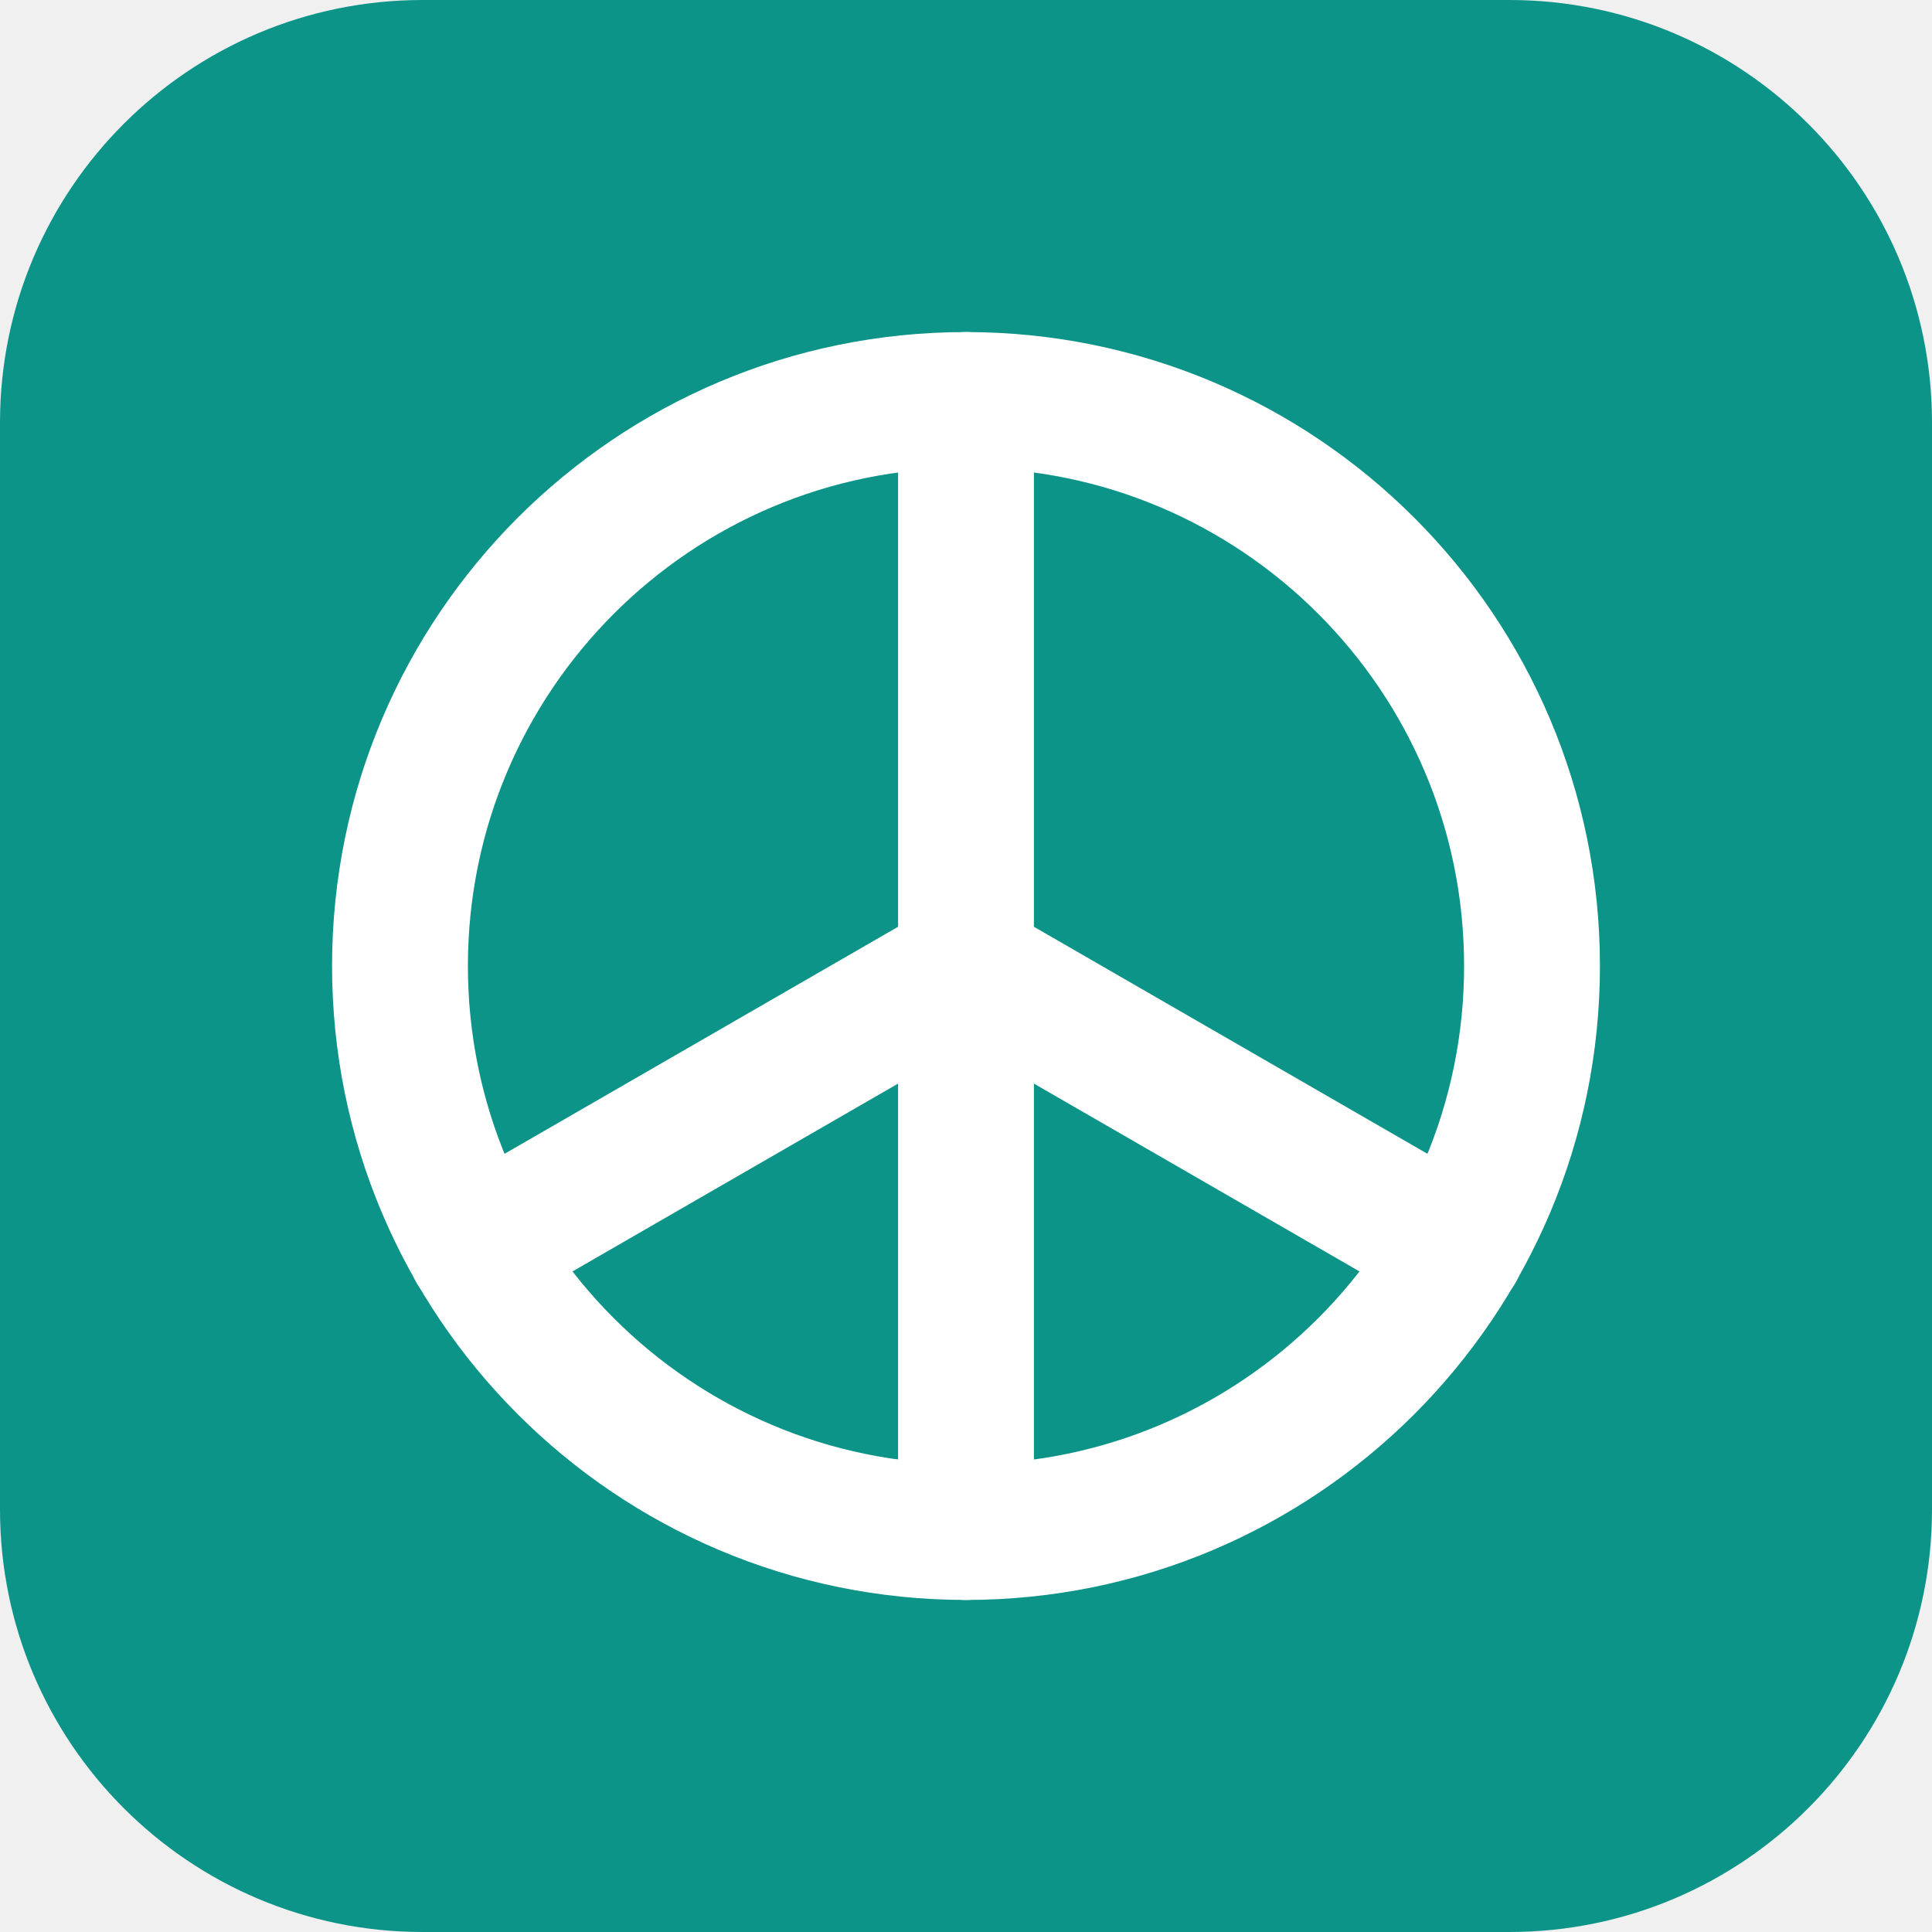
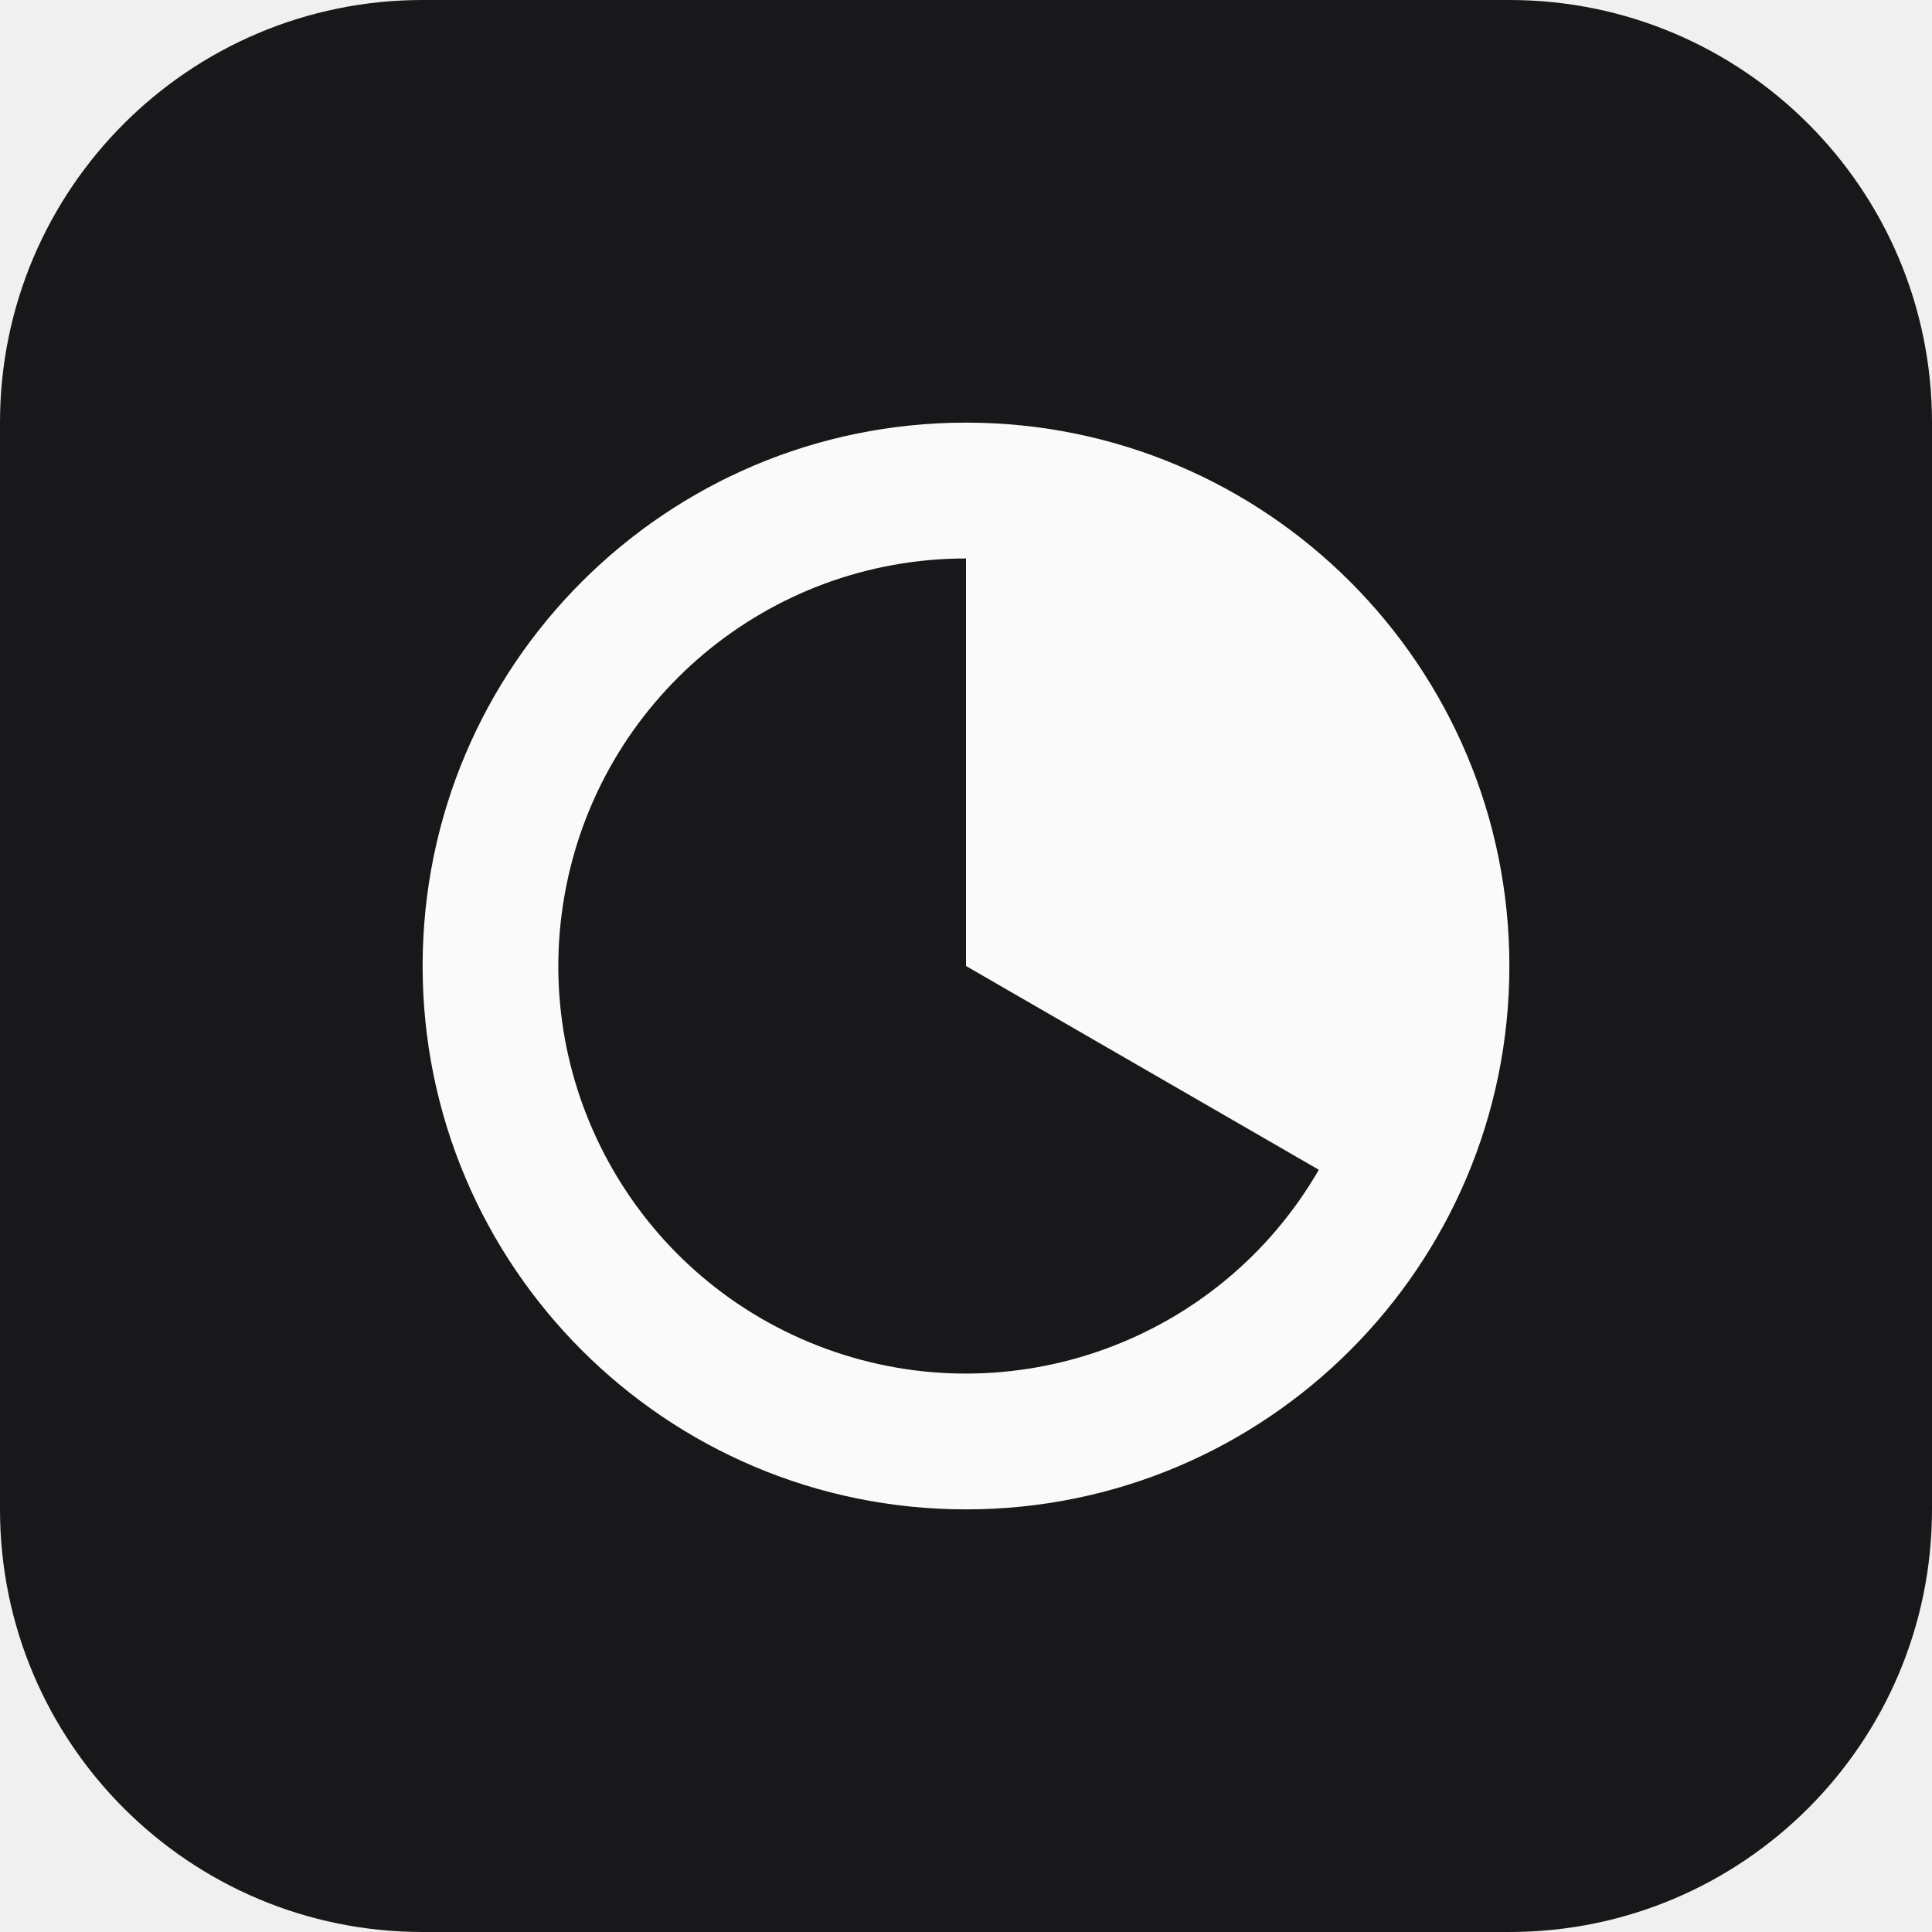
<svg xmlns="http://www.w3.org/2000/svg" viewBox="0 0 512 512">
-   <rect width="512" height="512" rx="112" fill="#0d9488" />
-   <circle cx="256" cy="256" r="150" fill="none" stroke="#fff" stroke-width="36" />
-   <path d="M256 106v300M256 256L126 331M256 256l130 75" stroke="#fff" stroke-width="36" stroke-linecap="round" />
+   <rect width="512" height="512" rx="112" fill="#18181b" />
+   <path d="M256 112a144 144 0 1 0 0 288 144 144 0 0 0 0-288Zm0 36v108l93.5 54A108 108 0 1 1 256 148Z" fill="#fafafa" />
</svg>
